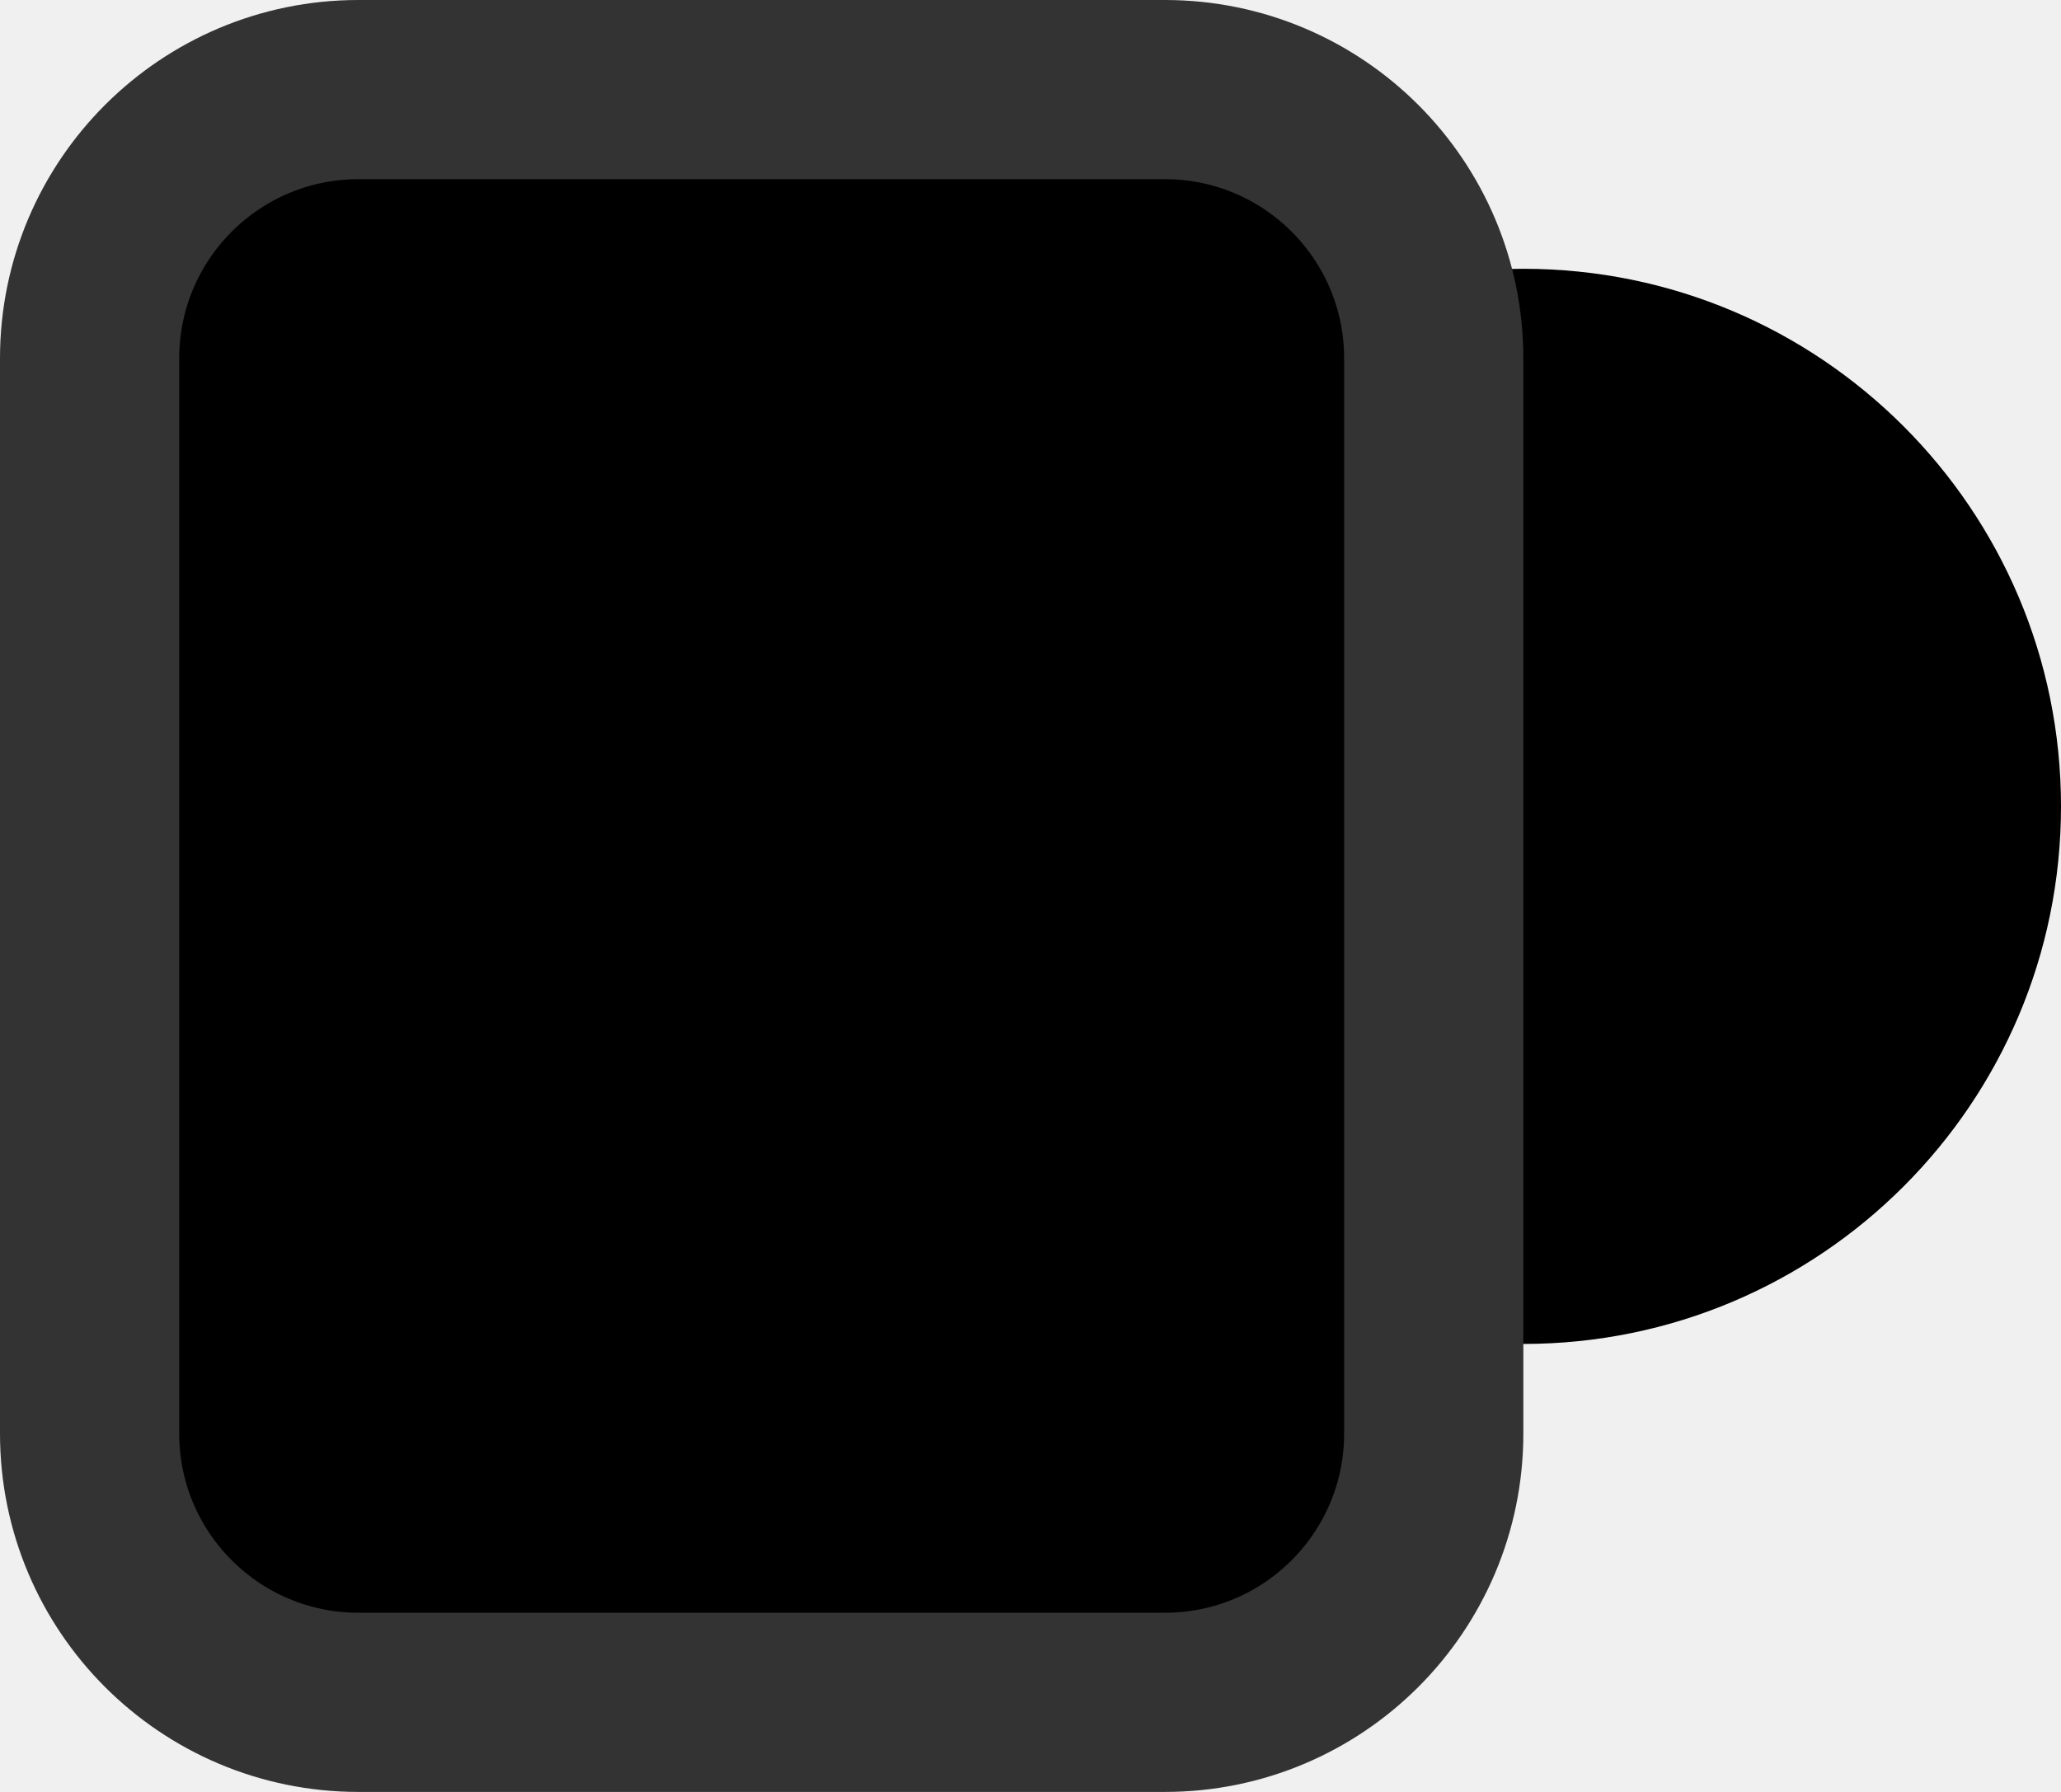
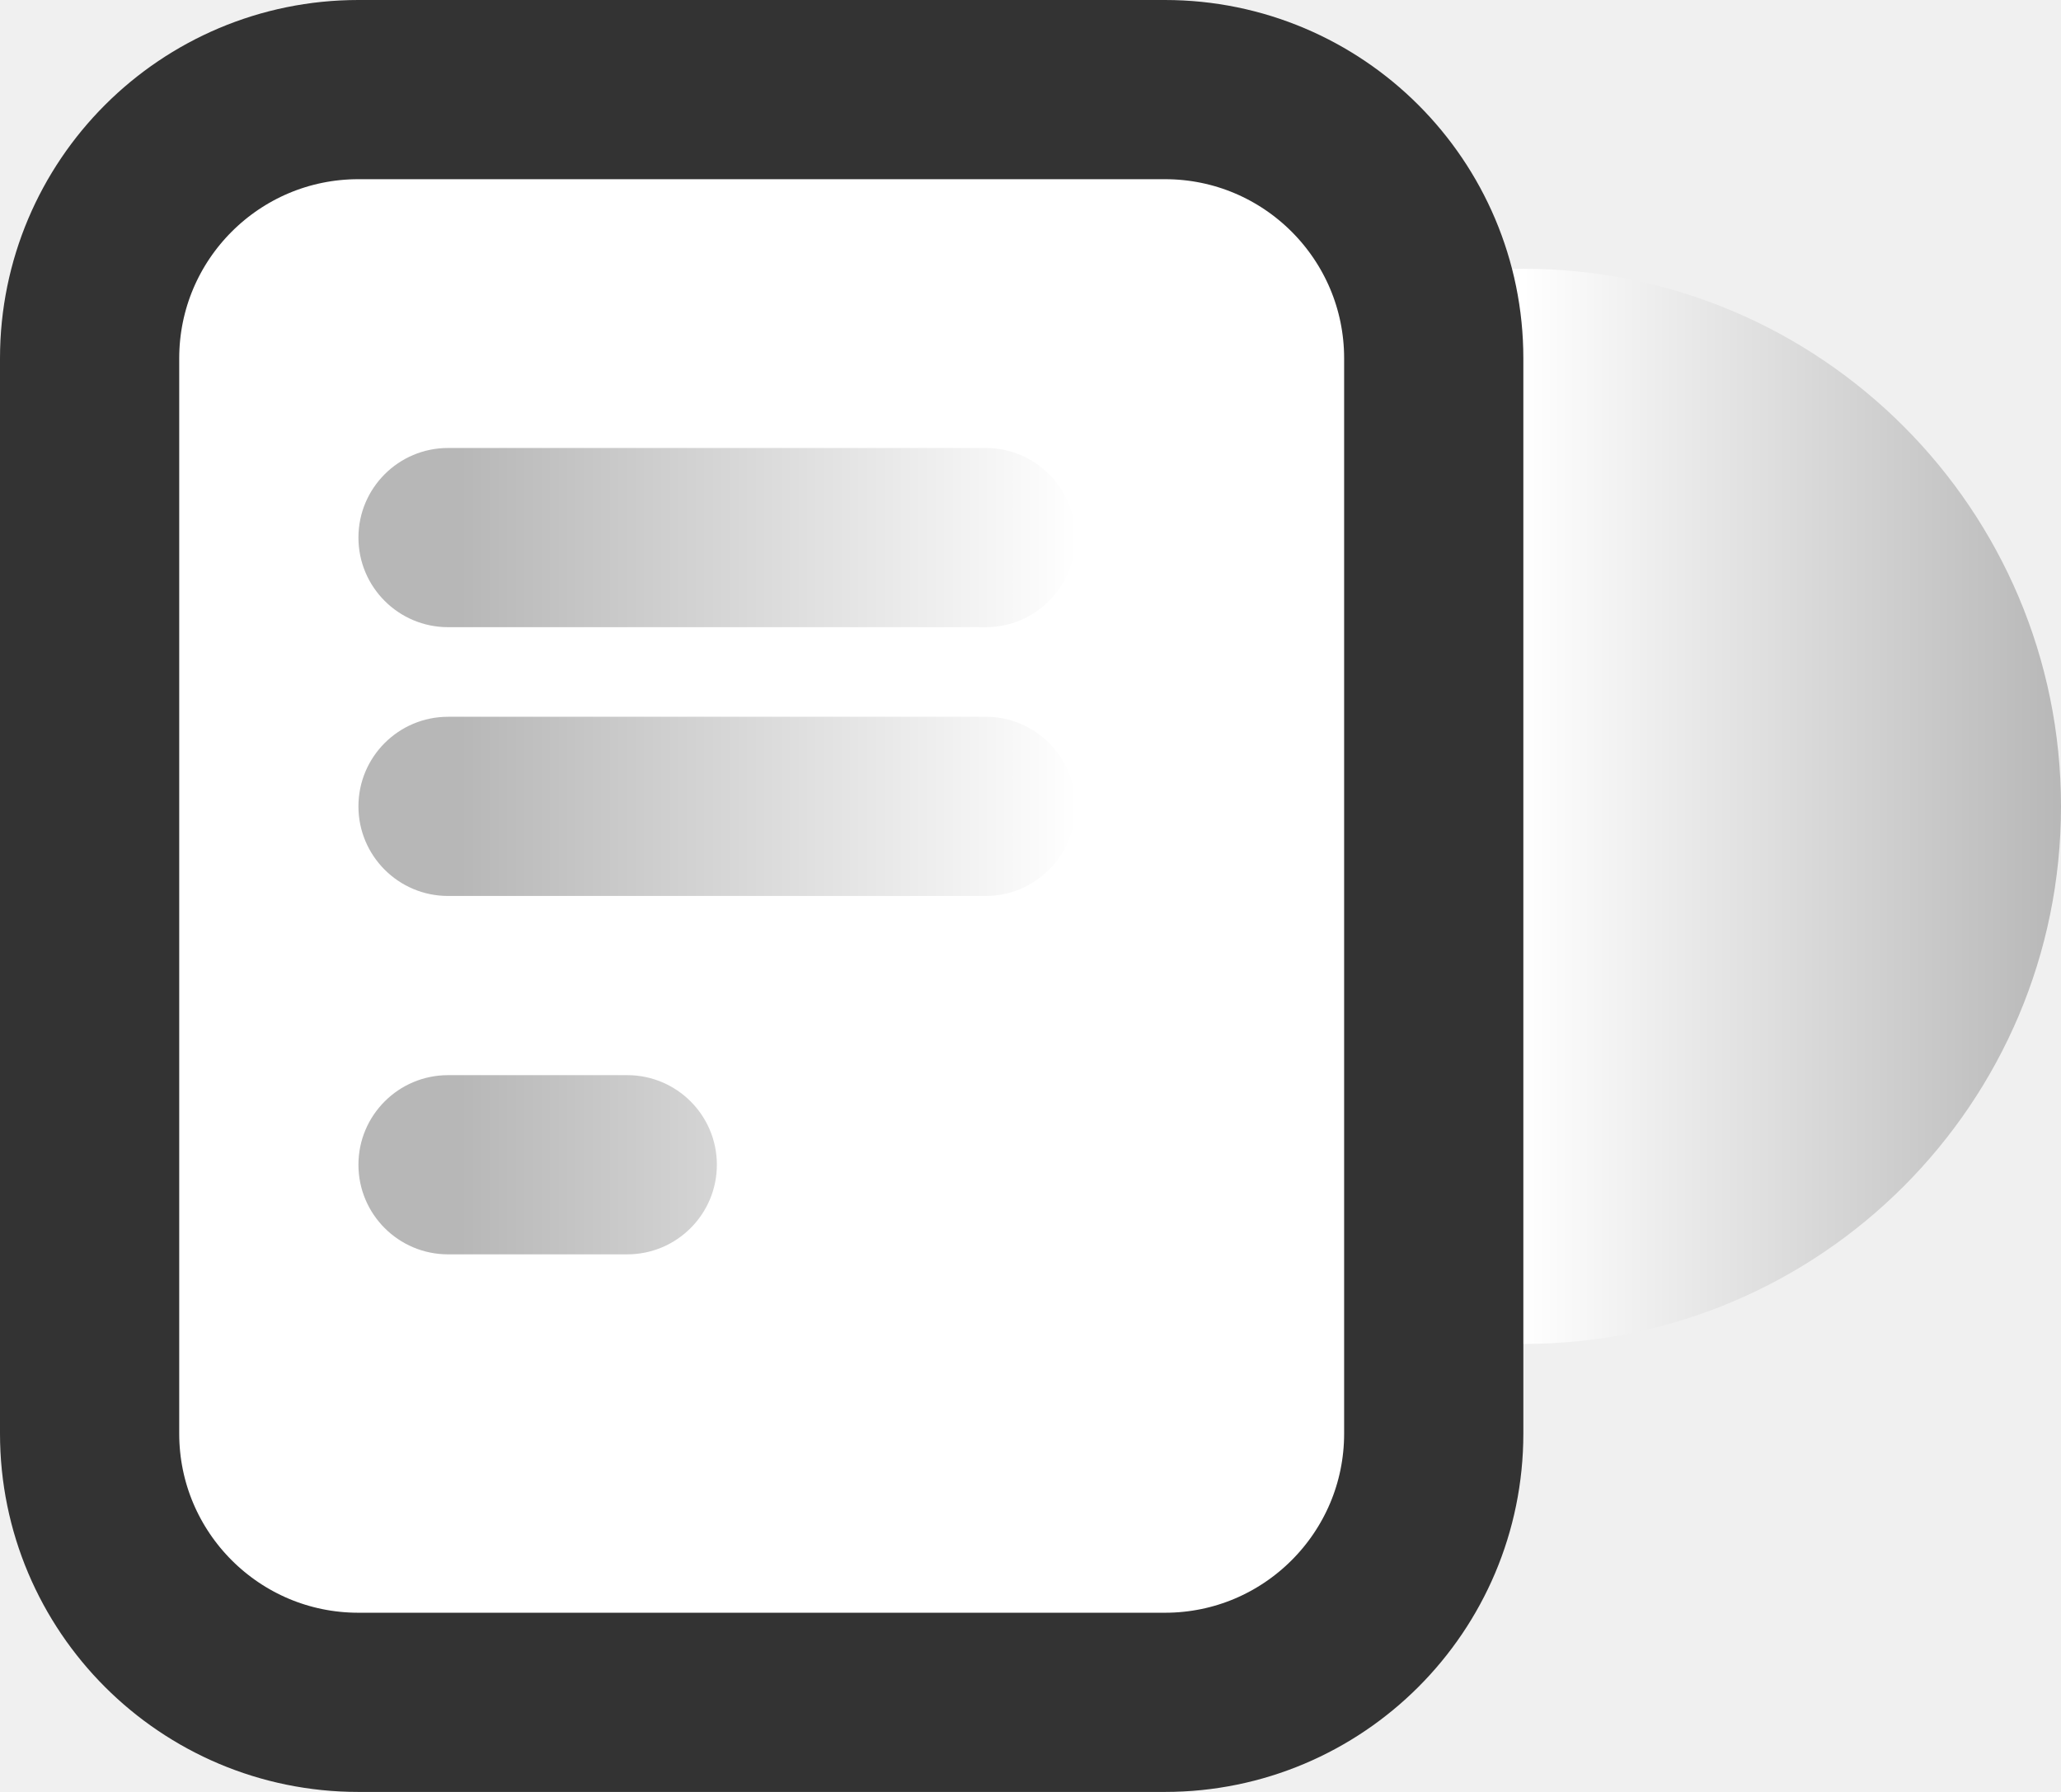
- <svg xmlns="http://www.w3.org/2000/svg" width="23" height="20">
-   <circle cx="17" cy="9" r="6" />
-   <rect stroke="#333" stroke-width="2" x="1" y="1" width="15" height="18" rx="3" />
-   <path d="M5 5h6a1 1 0 010 2H5a1 1 0 110-2zm0 3h6a1 1 0 010 2H5a1 1 0 110-2zm0 4h2a1 1 0 010 2H5a1 1 0 010-2z" />
+ <svg xmlns="http://www.w3.org/2000/svg" width="23px" height="20px" viewBox="0 0 23 20" version="1.1">
+   <defs>
+     <linearGradient x1="100%" y1="50%" x2="50%" y2="50%" id="linearGradient-1">
+       <stop stop-color="#B7B7B7" offset="0%" />
+       <stop stop-color="#FFFFFF" offset="100%" />
+     </linearGradient>
+     <linearGradient x1="14.339%" y1="50%" x2="100%" y2="50%" id="linearGradient-2">
+       <stop stop-color="#B7B7B7" offset="0%" />
+       <stop stop-color="#FFFFFF" offset="100%" />
+     </linearGradient>
+   </defs>
+   <g id="Page-2" stroke="none" stroke-width="1" fill="none" fill-rule="evenodd">
+     <g id="图标" transform="translate(-429, -343)">
+       <g id="hetongguanli" transform="translate(429, 343)">
+         <circle id="Oval" fill="url(#linearGradient-1)" cx="17" cy="9" r="6" />
+         <rect id="Rectangle" stroke="#333333" stroke-width="2" fill="#FFFFFF" x="1" y="1" width="15" height="18" rx="3" />
+         <path d="M5,5 L11,5 C11.552,5 12,5.448 12,6 C12,6.552 11.552,7 11,7 L5,7 C4.448,7 4,6.552 4,6 C4,5.448 4.448,5 5,5 Z M5,8 L11,8 C11.552,8 12,8.448 12,9 C12,9.552 11.552,10 11,10 L5,10 C4.448,10 4,9.552 4,9 C4,8.448 4.448,8 5,8 Z M5,12 L7,12 C7.552,12 8,12.448 8,13 C8,13.552 7.552,14 7,14 L5,14 C4.448,14 4,13.552 4,13 C4,12.448 4.448,12 5,12 Z" id="Combined-Shape" fill="url(#linearGradient-2)" />
+       </g>
+     </g>
+   </g>
</svg>
